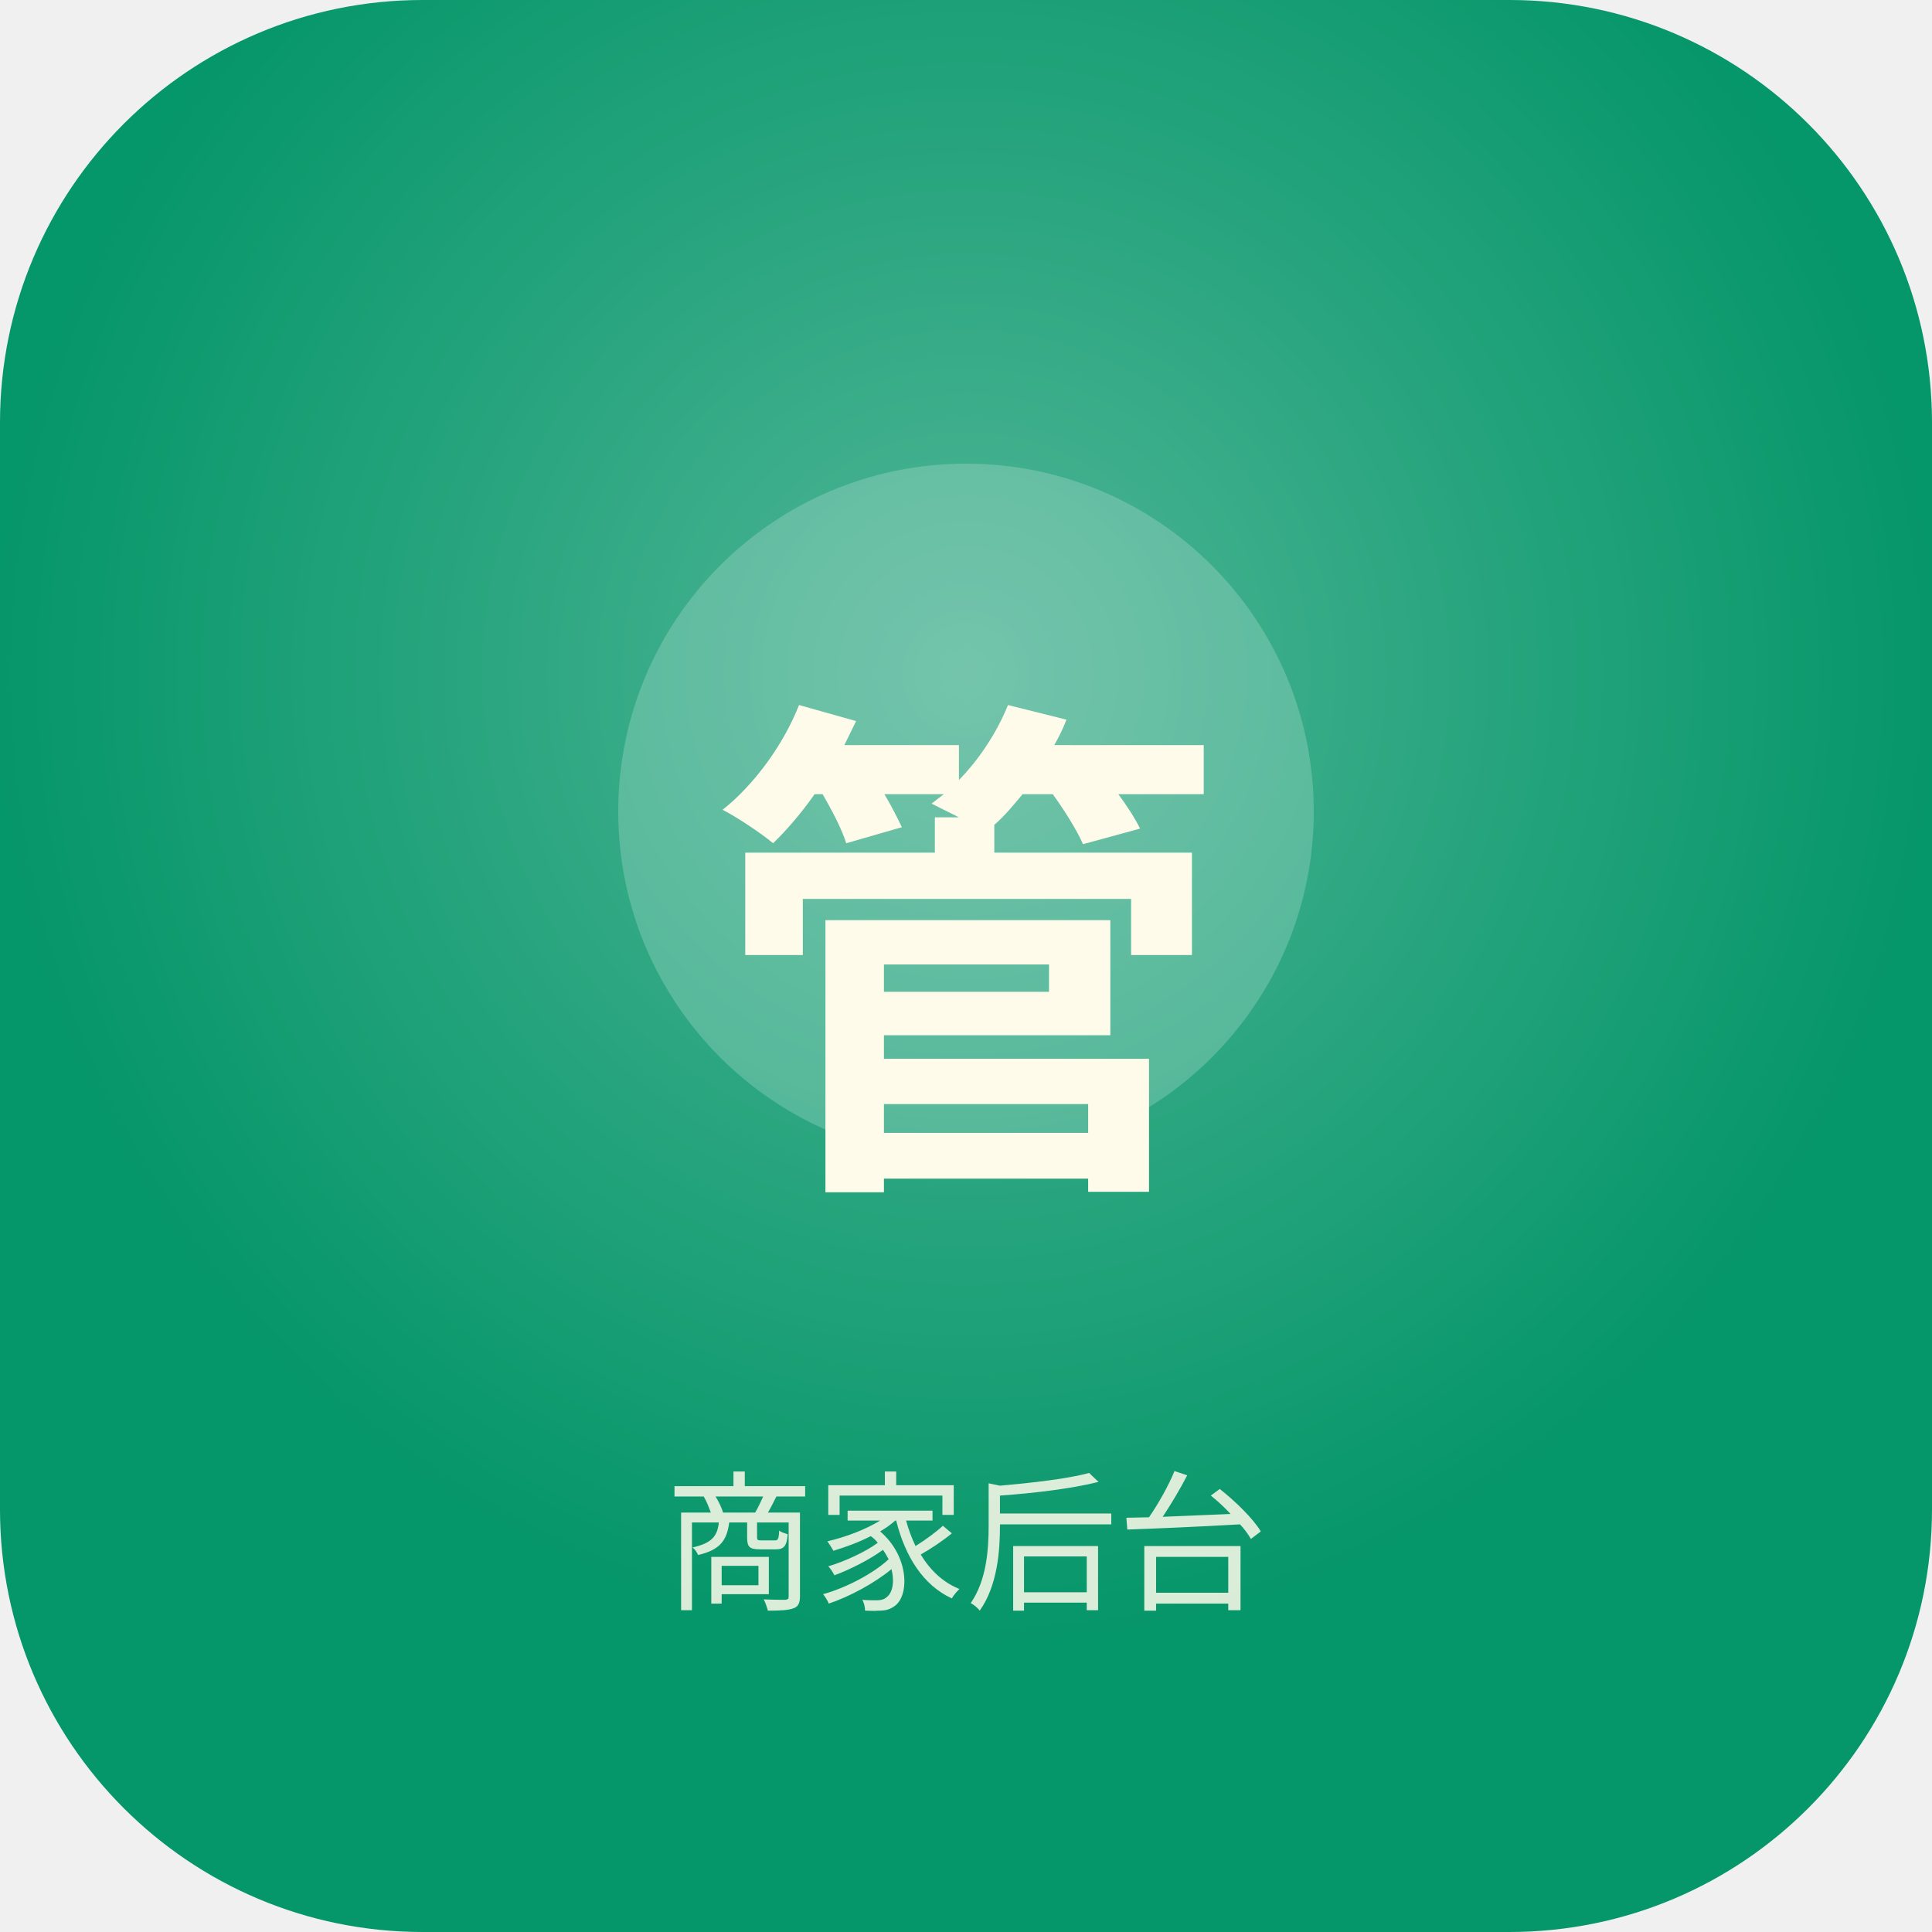
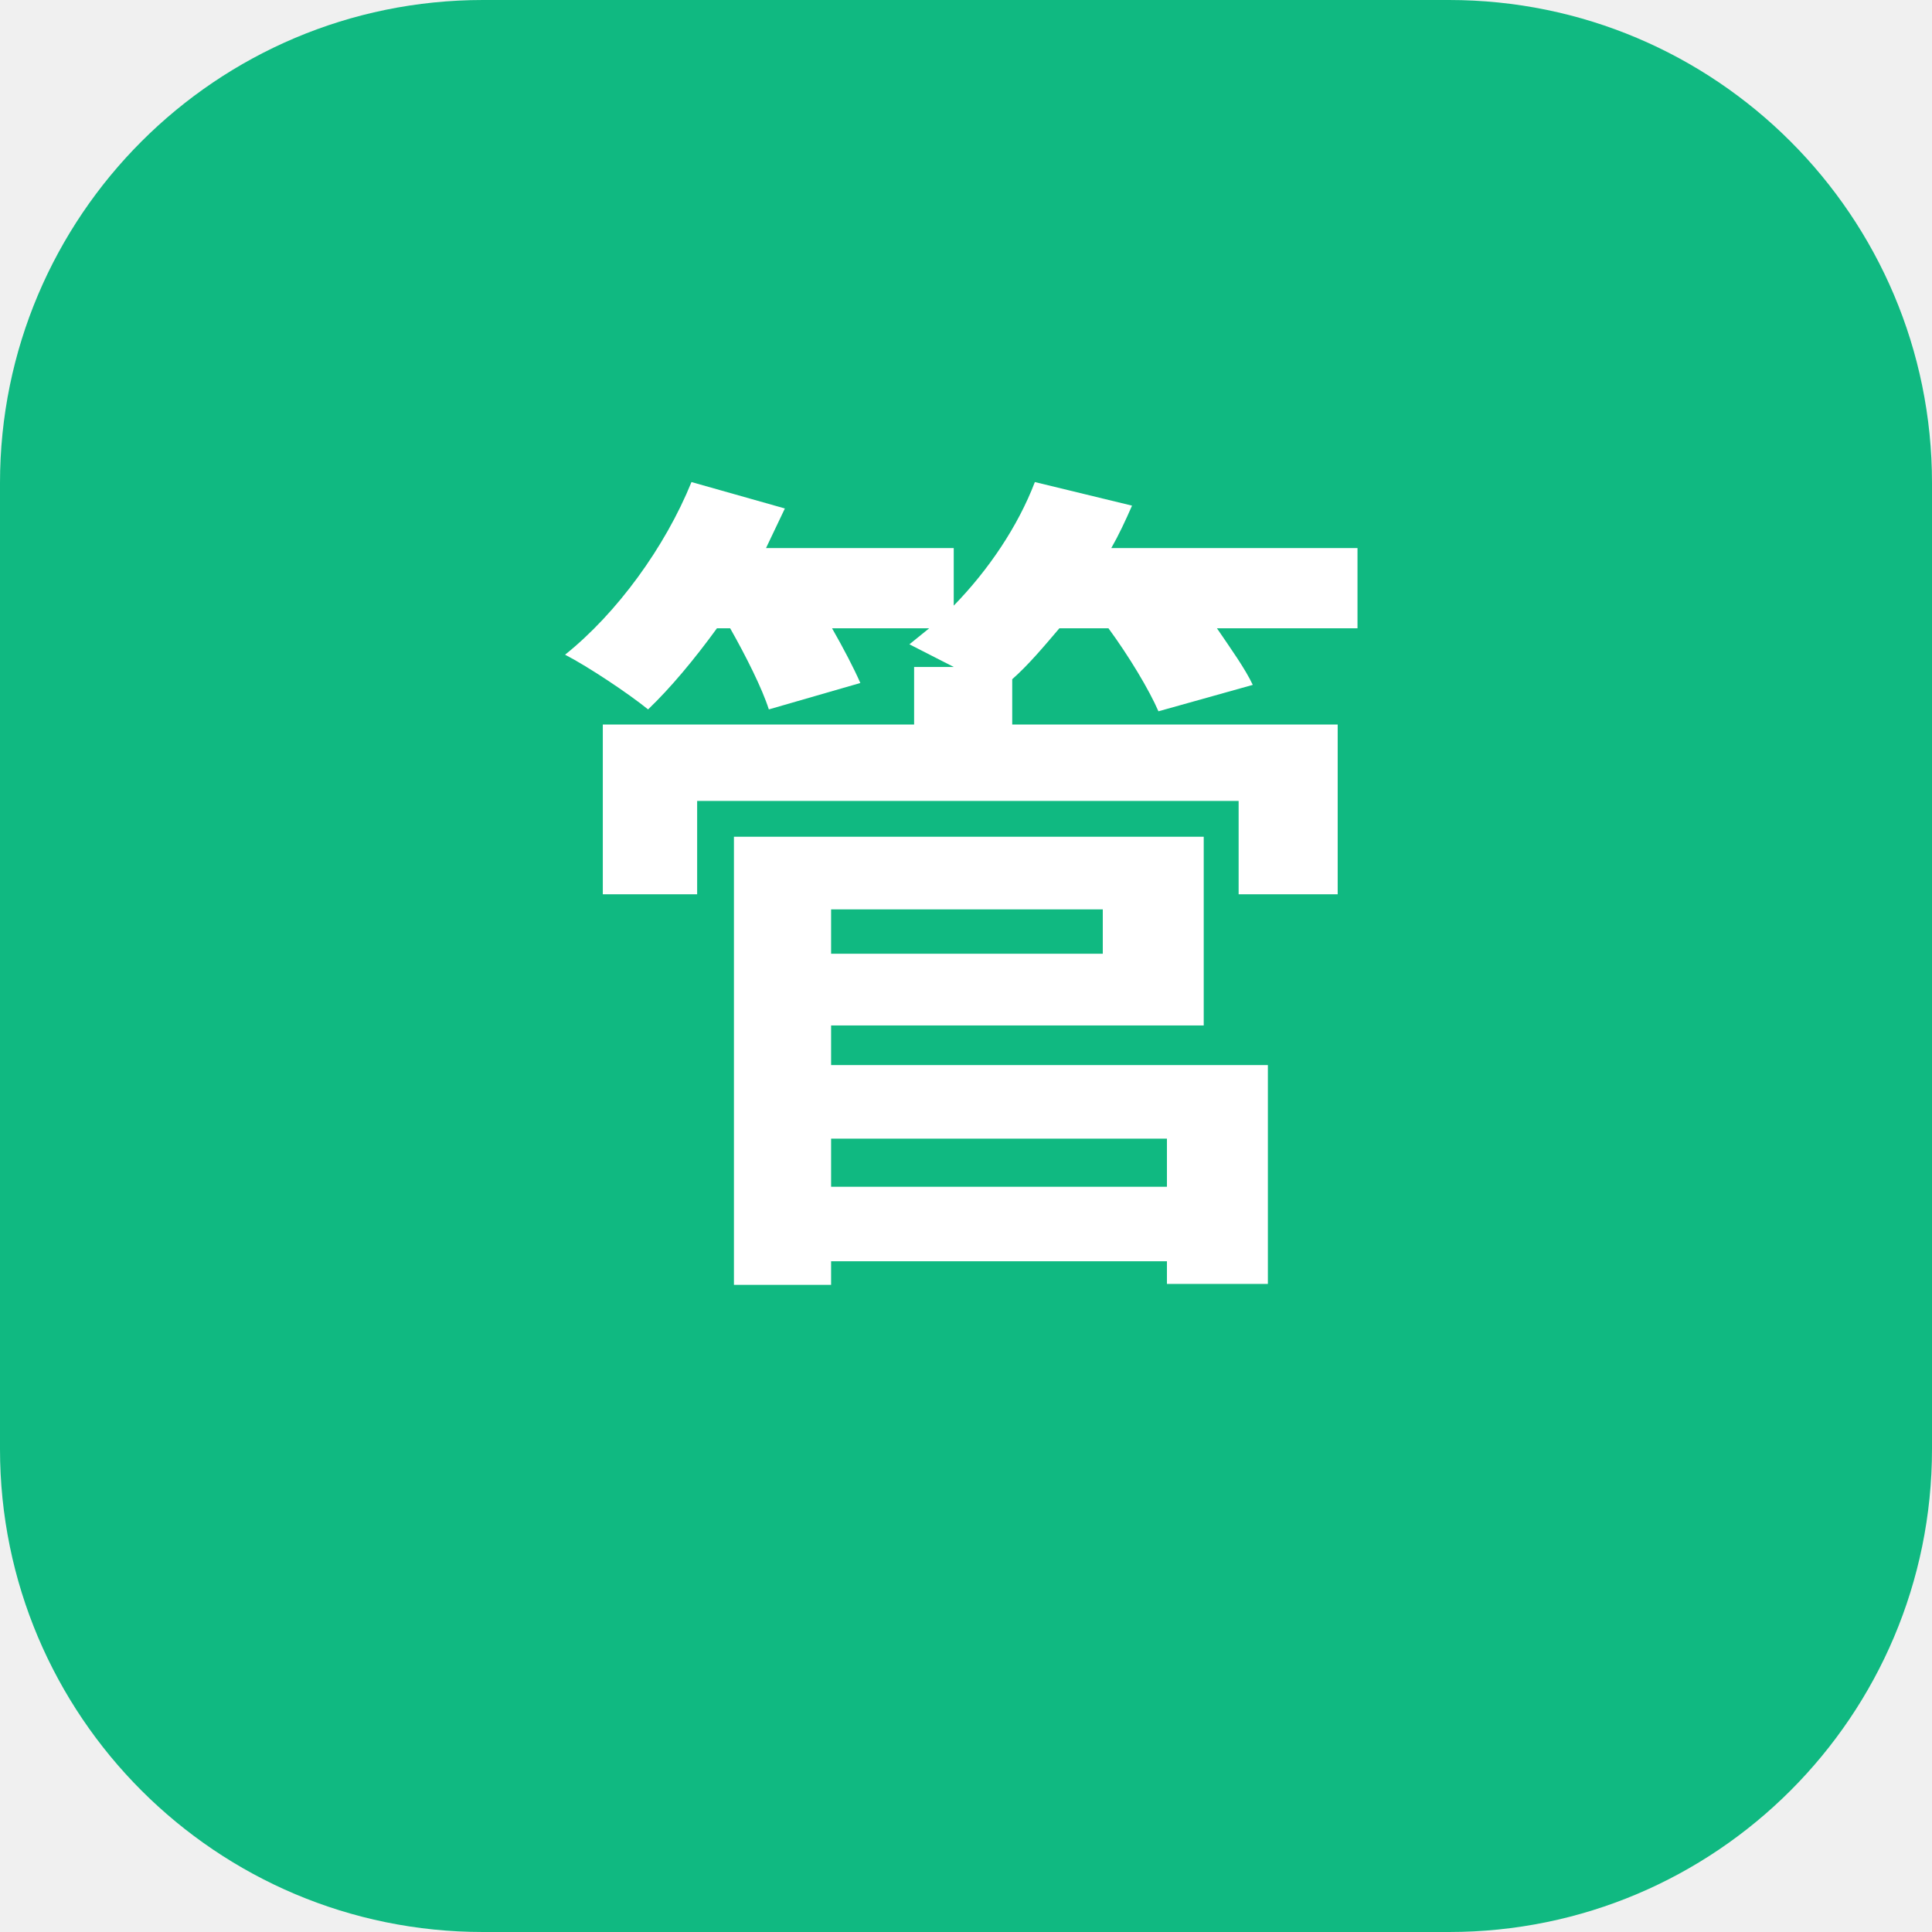
- <svg xmlns="http://www.w3.org/2000/svg" width="64" height="64" viewBox="0 0 64 64">
-   <defs>
-     <linearGradient id="bg" x1="0%" y1="0%" x2="100%" y2="100%">
-       <stop offset="0%" style="stop-color:#059669" />
-       <stop offset="100%" style="stop-color:#059669" />
-     </linearGradient>
-     <radialGradient id="glow" cx="50%" cy="35%" r="50%">
-       <stop offset="0%" style="stop-color:rgba(255,255,255,0.3)" />
-       <stop offset="100%" style="stop-color:rgba(255,255,255,0)" />
-     </radialGradient>
-   </defs>
-   <rect width="64" height="64" rx="14" ry="14" fill="url(#bg)" />
-   <rect width="64" height="64" rx="14" ry="14" fill="url(#glow)" />
-   <circle cx="32" cy="26.88" r="11.52" fill="rgba(255,255,255,0.2)" />
-   <text x="32" y="32" text-anchor="middle" dominant-baseline="middle" fill="#FFFBEB" font-family="Arial, 'PingFang SC', 'Microsoft YaHei', sans-serif" font-size="17" font-weight="bold">管</text>
-   <text x="32" y="51.2" text-anchor="middle" dominant-baseline="middle" fill="#FFFBEB" font-family="Arial, 'PingFang SC', 'Microsoft YaHei', sans-serif" font-size="5" opacity="0.85">商家后台</text>
+ <svg xmlns="http://www.w3.org/2000/svg" width="32" height="32" viewBox="0 0 32 32">
+   <rect width="32" height="32" rx="8" fill="#10B981" />
+   <text x="16" y="20" text-anchor="middle" fill="white" font-family="Arial" font-size="14" font-weight="bold">
+         管
+       </text>
</svg>
